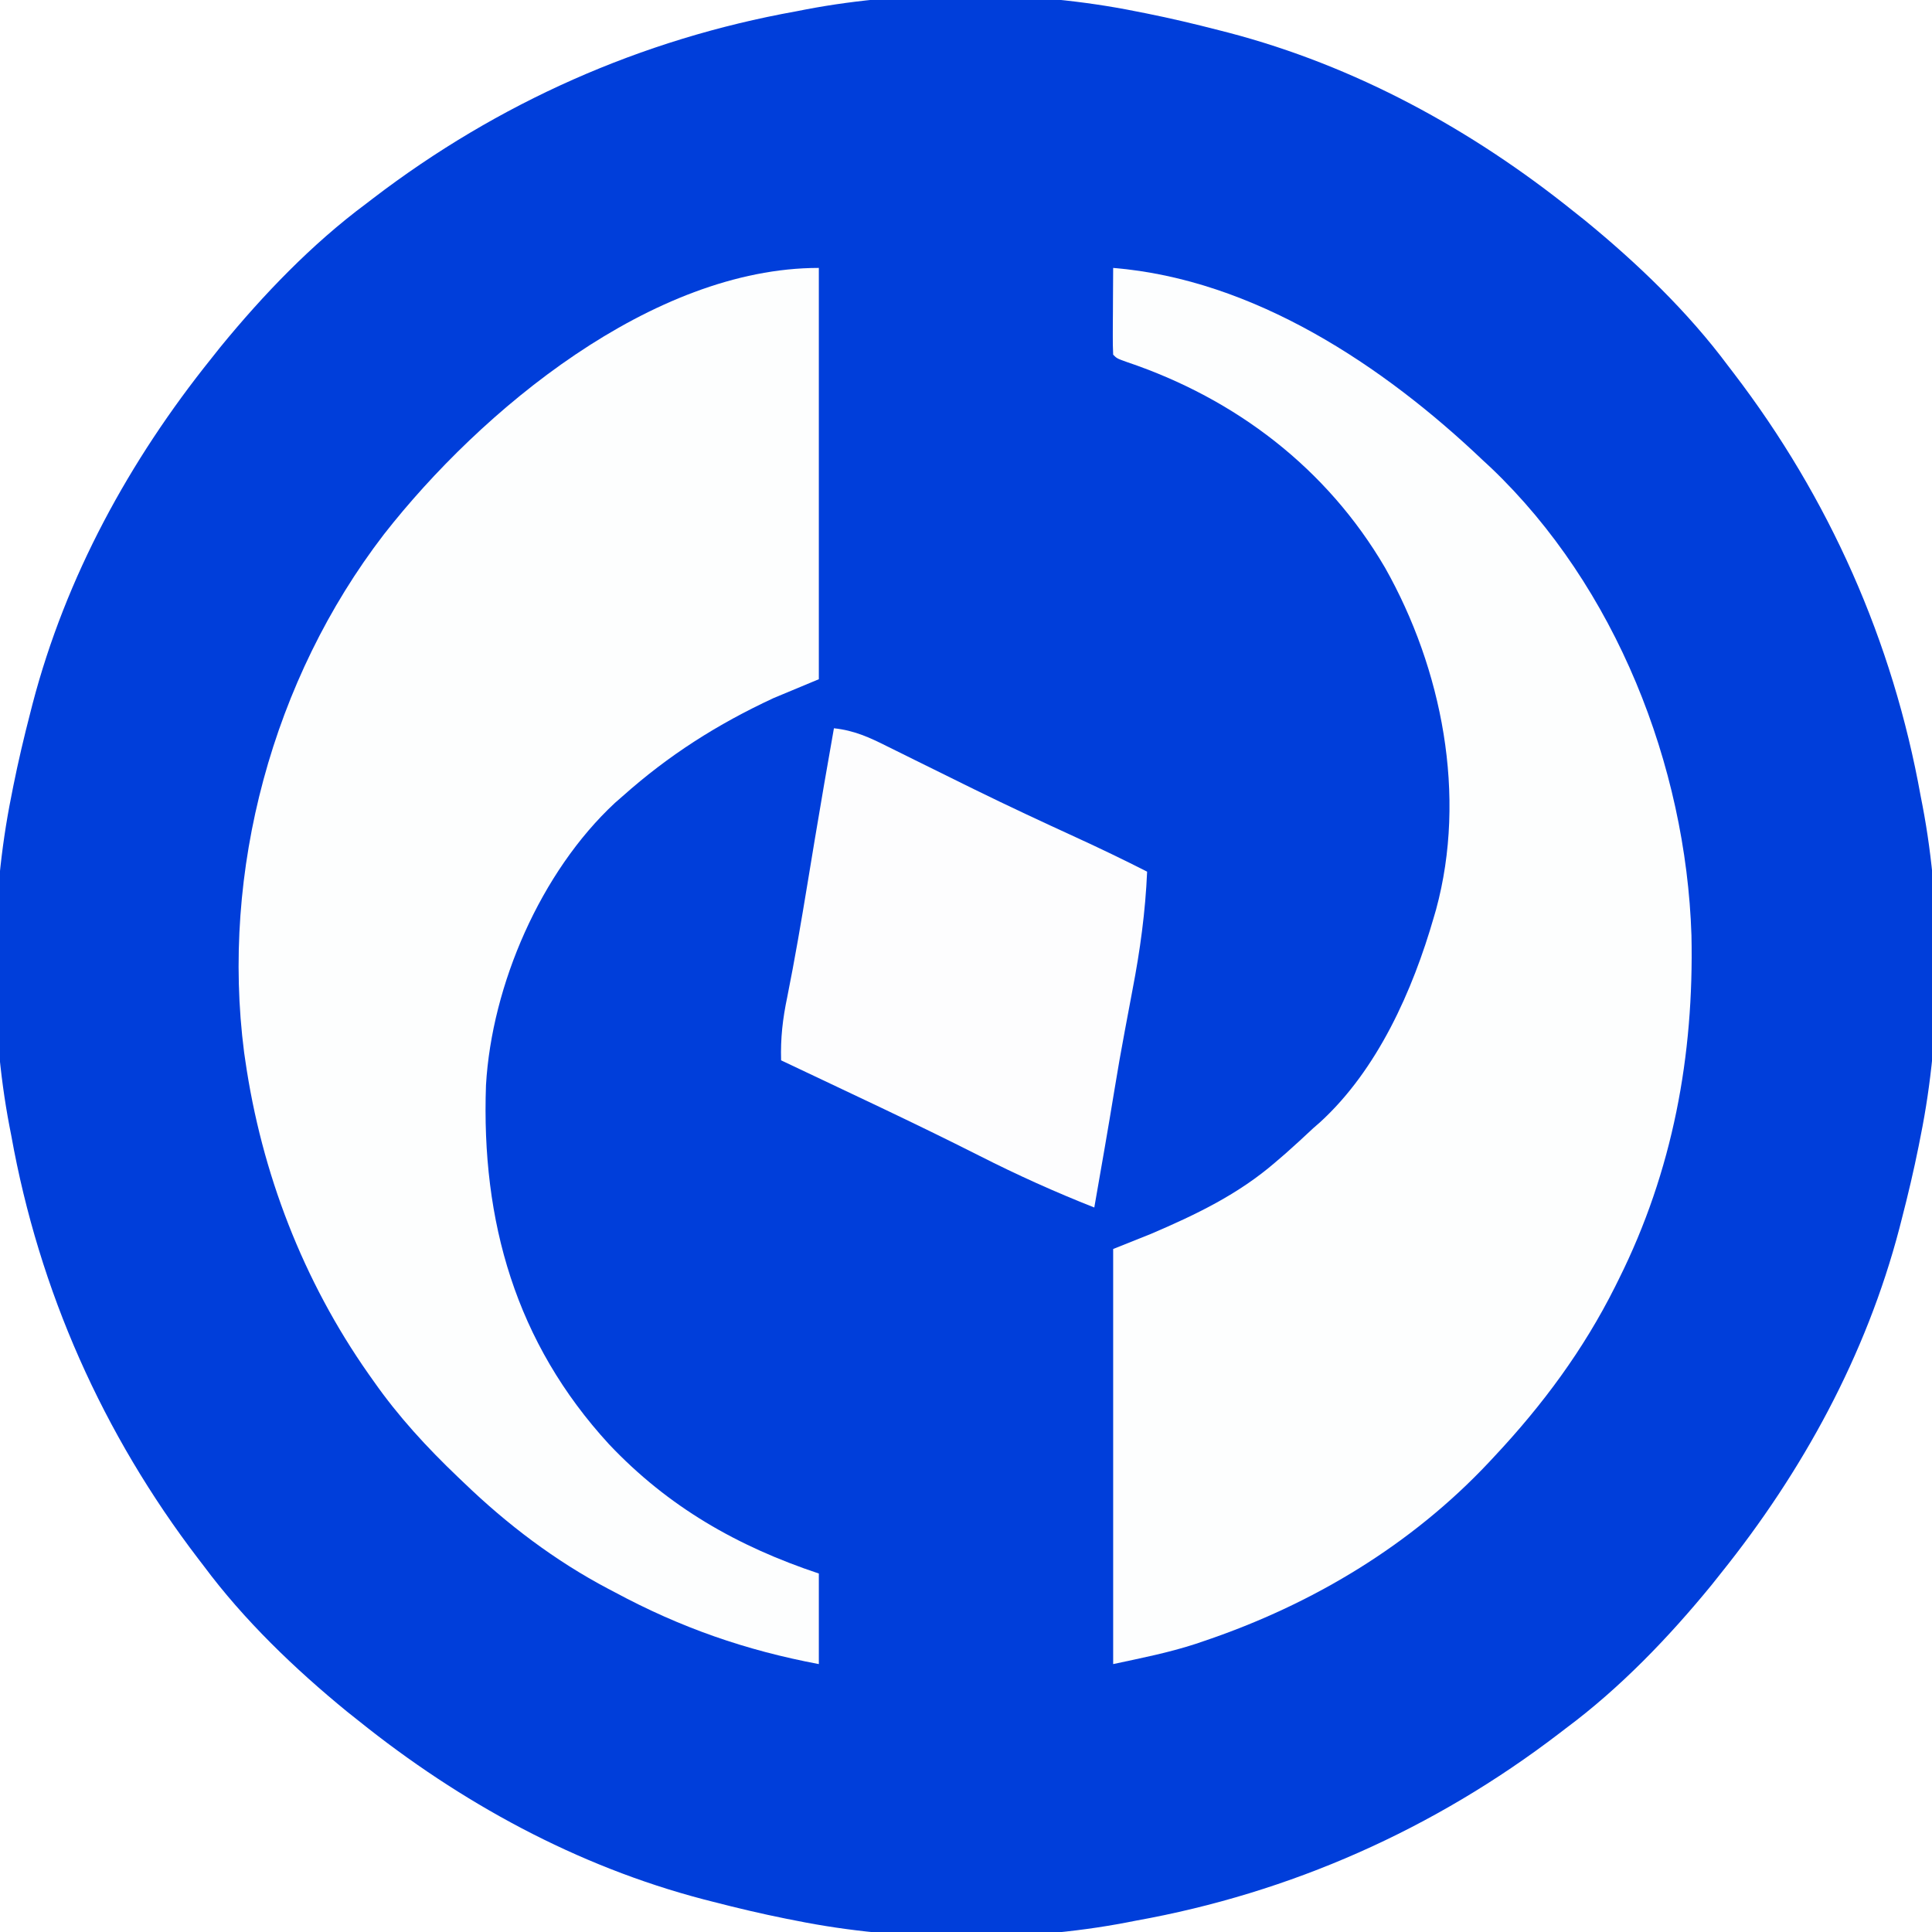
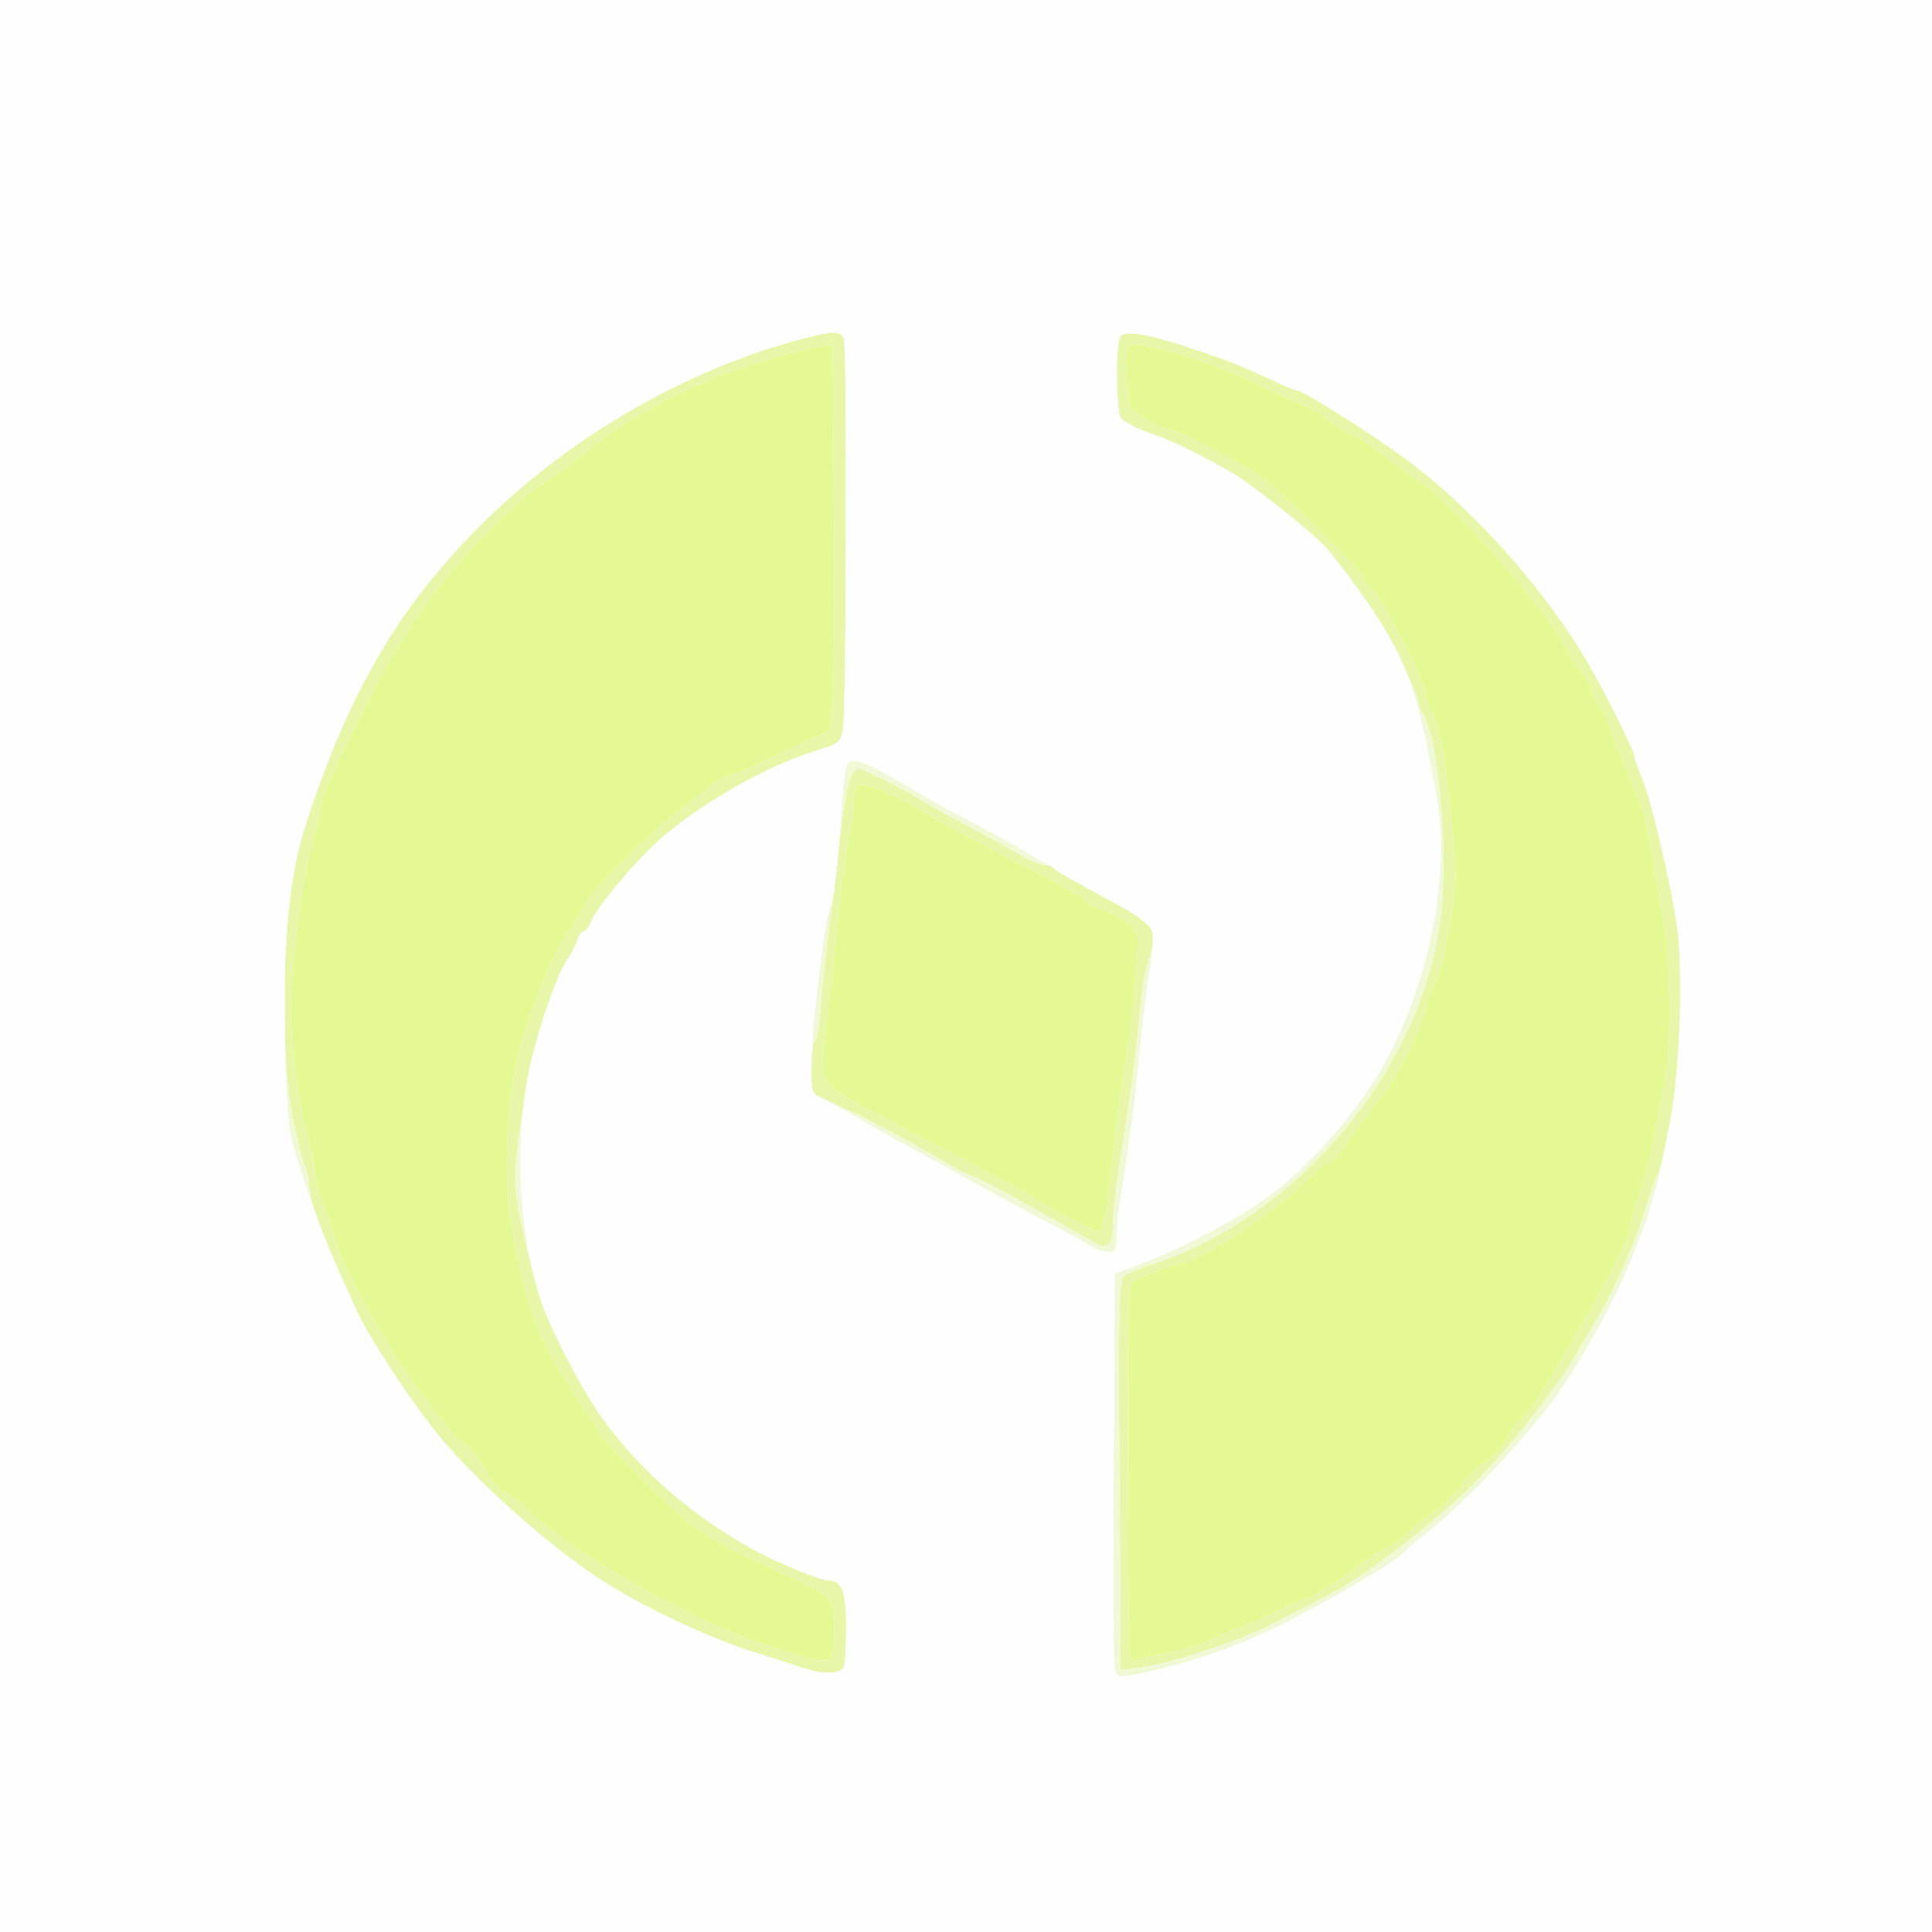
- <svg xmlns="http://www.w3.org/2000/svg" version="1.1" width="512" height="512">
-   <path d="M0 0 C0.902 0.177 1.804 0.354 2.733 0.536 C9.206 1.835 15.609 3.347 22 5 C22.82 5.21 23.64 5.419 24.485 5.635 C58.17 14.445 88.966 31.292 116 53 C117.5 54.191 117.5 54.191 119.031 55.406 C132.898 66.752 146.29 79.603 157 94 C157.46 94.6 157.919 95.199 158.393 95.817 C183.746 128.948 200.631 166.936 208 208 C208.162 208.831 208.325 209.663 208.492 210.519 C213.767 238.137 213.558 270.454 208 298 C207.823 298.902 207.646 299.804 207.464 300.733 C206.165 307.206 204.653 313.609 203 320 C202.79 320.82 202.581 321.64 202.365 322.485 C193.555 356.17 176.708 386.966 155 414 C154.206 415 153.412 416.001 152.594 417.031 C141.248 430.898 128.397 444.29 114 455 C113.1 455.69 113.1 455.69 112.183 456.393 C79.052 481.746 41.064 498.631 0 506 C-0.831 506.162 -1.663 506.325 -2.519 506.492 C-30.137 511.767 -62.454 511.558 -90 506 C-90.902 505.823 -91.804 505.646 -92.733 505.464 C-99.206 504.165 -105.609 502.653 -112 501 C-112.82 500.79 -113.64 500.581 -114.485 500.365 C-148.17 491.555 -178.966 474.708 -206 453 C-207 452.206 -208.001 451.412 -209.031 450.594 C-222.898 439.248 -236.29 426.397 -247 412 C-247.69 411.1 -247.69 411.1 -248.393 410.183 C-273.746 377.052 -290.631 339.064 -298 298 C-298.162 297.169 -298.325 296.337 -298.492 295.481 C-303.767 267.863 -303.558 235.546 -298 208 C-297.823 207.098 -297.646 206.196 -297.464 205.267 C-296.165 198.794 -294.653 192.391 -293 186 C-292.79 185.18 -292.581 184.36 -292.365 183.515 C-283.555 149.83 -266.708 119.034 -245 92 C-244.206 91 -243.412 89.999 -242.594 88.969 C-231.248 75.102 -218.397 61.71 -204 51 C-203.4 50.54 -202.801 50.081 -202.183 49.607 C-169.052 24.254 -131.064 7.369 -90 0 C-89.169 -0.162 -88.337 -0.325 -87.481 -0.492 C-59.863 -5.767 -27.546 -5.558 0 0 Z " fill="#003EDA" transform="translate(301,3)" />
-   <path d="M0 0 C0 35.97 0 71.94 0 109 C-3.96 110.65 -7.92 112.3 -12 114 C-26.89 120.923 -39.735 129.074 -52 140 C-52.669 140.584 -53.338 141.168 -54.027 141.77 C-73.715 160.067 -86.661 190.011 -88.207 216.555 C-89.499 252.667 -80.32 284.826 -55.594 311.75 C-39.903 328.35 -21.59 338.803 0 346 C0 353.92 0 361.84 0 370 C-19.406 366.352 -36.618 360.347 -54 351 C-54.591 350.69 -55.182 350.38 -55.791 350.06 C-69.847 342.654 -82.568 333.013 -94 322 C-94.533 321.492 -95.067 320.985 -95.616 320.462 C-103.909 312.54 -111.413 304.407 -118 295 C-118.434 294.389 -118.868 293.778 -119.314 293.148 C-136.673 268.428 -147.691 239.855 -152 210 C-152.101 209.311 -152.202 208.621 -152.306 207.911 C-158.509 159.823 -144.776 109.043 -115.284 70.643 C-89.565 37.746 -44.123 0 0 0 Z " fill="#FDFEFE" transform="translate(217,71)" />
-   <path d="M0 0 C37.293 3.047 71.618 25.893 98 51 C98.705 51.652 99.41 52.305 100.137 52.977 C133.18 84.478 151.79 131.819 153.254 176.879 C153.939 208.778 148.292 239.34 134 268 C133.669 268.669 133.337 269.337 132.996 270.026 C124.604 286.763 113.794 301.353 101 315 C100.54 315.494 100.081 315.987 99.607 316.496 C78.982 338.47 52.778 354.168 24.312 363.812 C23.494 364.091 22.676 364.369 21.833 364.655 C14.578 367.011 7.572 368.377 0 370 C0 333.7 0 297.4 0 260 C4.95 258.02 4.95 258.02 10 256 C21.936 250.892 33.124 245.54 43 237 C43.889 236.236 44.779 235.471 45.695 234.684 C48.173 232.498 50.591 230.261 53 228 C53.886 227.228 53.886 227.228 54.789 226.441 C70.064 212.506 79.396 191.478 85 172 C85.283 171.029 85.283 171.029 85.571 170.039 C93.782 139.864 87.181 106.246 72.059 79.461 C56.637 53.08 32.419 34.666 3.738 24.98 C1 24 1 24 0 23 C-0.087 21.292 -0.107 19.581 -0.098 17.871 C-0.094 16.837 -0.091 15.802 -0.088 14.736 C-0.08 13.648 -0.071 12.559 -0.062 11.438 C-0.058 10.345 -0.053 9.253 -0.049 8.127 C-0.037 5.418 -0.021 2.709 0 0 Z " fill="#FDFEFE" transform="translate(295,71)" />
-   <path d="M0 0 C5.35 0.564 9.402 2.415 14.133 4.797 C14.915 5.182 15.697 5.568 16.502 5.965 C18.178 6.791 19.851 7.621 21.524 8.454 C25.91 10.639 30.309 12.799 34.707 14.961 C35.584 15.393 36.462 15.825 37.365 16.27 C46.227 20.623 55.168 24.788 64.143 28.901 C70.493 31.815 76.775 34.829 83 38 C82.537 48.663 81.146 58.847 79.125 69.312 C78.711 71.511 78.3 73.71 77.889 75.908 C77.622 77.339 77.353 78.77 77.083 80.201 C76.117 85.333 75.211 90.471 74.375 95.625 C72.669 106.098 70.83 116.548 69 127 C58.651 122.924 48.541 118.361 38.625 113.329 C21.26 104.537 3.579 96.353 -14 88 C-14.172 82.145 -13.579 76.967 -12.375 71.25 C-10.368 61.242 -8.658 51.196 -7 41.125 C-6.487 38.018 -5.974 34.911 -5.461 31.805 C-5.337 31.052 -5.212 30.299 -5.084 29.523 C-3.454 19.671 -1.734 9.834 0 0 Z " fill="#FDFDFE" transform="translate(221,193)" />
+ <svg xmlns="http://www.w3.org/2000/svg" width="500" height="500" viewBox="0 0 500 500">
+   <g>
+     <path d="M 215.81 424.50 C215.55,428.65 215.16,429.53 213.50,429.69 C212.40,429.79 211.05,429.72 210.50,429.52 C209.95,429.33 205.45,427.94 200.50,426.44 C180.38,420.34 149.87,403.27 136.23,390.47 C133.63,388.03 130.98,386.03 130.35,386.02 C129.72,386.01 128.14,384.35 126.85,382.34 C125.56,380.32 123.82,377.62 123.00,376.33 C122.18,375.04 120.82,373.77 120.00,373.50 C119.18,373.24 117.03,371.10 115.24,368.76 C107.04,358.06 101.00,349.58 101.00,348.76 C101.00,348.27 99.95,346.43 98.66,344.68 C95.21,339.98 87.17,323.83 86.56,320.34 C86.27,318.68 85.16,315.33 84.10,312.91 C83.03,310.48 81.86,306.25 81.49,303.50 C81.12,300.75 80.22,296.25 79.49,293.50 C76.46,282.10 74.74,266.12 75.41,255.71 C76.34,241.49 78.82,224.74 81.08,217.56 C82.12,214.23 82.98,210.50 82.99,209.28 C83.00,206.82 84.76,202.66 92.37,187.00 C102.55,166.09 112.36,151.62 124.98,138.94 C130.22,133.68 135.62,128.60 137.00,127.65 C142.84,123.62 150.21,118.17 156.08,113.55 C161.77,109.07 175.46,101.31 180.50,99.70 C181.60,99.35 183.18,98.64 184.00,98.12 C186.63,96.48 208.96,89.79 212.29,89.64 L 215.50 89.50 L 215.81 132.00 C215.98,155.38 215.83,177.79 215.47,181.81 L 214.82 189.11 L 210.16 191.20 C207.60,192.34 201.83,195.02 197.35,197.14 C192.86,199.26 188.65,201.00 187.99,201.00 C187.32,201.00 185.36,202.14 183.64,203.53 C181.91,204.93 177.57,208.41 174.00,211.27 C165.81,217.82 153.41,230.32 151.57,233.86 C150.81,235.34 148.56,239.01 146.57,242.03 C142.05,248.89 135.77,265.01 133.54,275.50 C131.12,286.89 130.47,303.24 132.00,314.27 C134.17,329.90 138.27,343.84 142.95,351.57 C145.26,355.38 147.68,359.40 148.32,360.50 C148.97,361.59 150.74,364.13 152.25,366.14 C153.76,368.15 155.01,370.17 155.01,370.64 C155.02,371.11 159.04,375.55 163.95,380.50 C180.18,396.86 179.57,396.46 207.21,409.42 C215.81,413.46 216.44,414.56 215.81,424.50 ZM 303.00 427.54 C299.42,428.20 295.76,429.05 294.85,429.44 C293.92,429.83 292.88,429.61 292.45,428.92 C292.04,428.25 291.75,414.16 291.81,397.60 C291.87,381.05 291.94,359.50 291.96,349.72 C292.00,333.71 292.17,331.88 293.75,331.32 C294.71,330.98 297.39,329.87 299.70,328.85 C302.00,327.83 304.70,326.99 305.70,326.97 C309.78,326.90 330.31,313.41 337.46,306.08 C340.19,303.29 342.99,301.00 343.69,301.00 C344.38,301.00 345.75,299.76 346.72,298.25 C347.68,296.74 350.39,293.02 352.73,290.00 C355.06,286.98 357.89,283.29 359.01,281.81 C362.04,277.82 369.00,263.32 369.00,261.01 C369.00,259.90 369.90,257.32 371.00,255.26 C372.10,253.21 373.24,249.95 373.55,248.02 C373.85,246.08 374.79,240.78 375.63,236.23 C376.90,229.38 376.98,226.03 376.07,216.73 C374.12,196.92 372.84,189.11 370.90,185.30 C369.85,183.25 369.00,180.86 369.00,179.98 C369.00,178.46 365.43,170.24 362.49,165.00 C361.72,163.62 360.14,160.63 358.98,158.35 C357.82,156.06 356.00,153.40 354.94,152.44 C353.87,151.48 353.00,150.17 353.00,149.53 C353.00,148.89 347.13,142.66 339.96,135.69 C331.19,127.16 325.05,122.07 321.21,120.12 C318.07,118.53 312.80,115.83 309.50,114.13 C306.20,112.42 302.91,111.02 302.20,111.01 C299.93,110.99 293.02,106.57 292.44,104.77 C292.13,103.81 291.71,100.07 291.51,96.46 C291.23,91.35 291.48,89.75 292.62,89.32 C295.37,88.26 314.47,94.01 324.50,98.91 C330.00,101.61 336.05,104.39 337.95,105.11 C339.84,105.82 342.77,107.60 344.45,109.07 C346.13,110.53 348.62,112.08 349.98,112.51 C351.34,112.93 355.39,115.59 358.98,118.42 C362.57,121.24 366.85,124.40 368.50,125.42 C375.28,129.63 400.08,157.73 404.13,165.78 C405.43,168.38 407.74,171.98 409.25,173.78 C410.76,175.59 412.01,177.84 412.02,178.78 C412.03,179.73 412.92,181.62 414.00,183.00 C415.08,184.38 415.97,185.97 415.98,186.54 C415.99,187.11 417.51,191.16 419.36,195.54 C421.20,199.92 423.17,204.62 423.73,206.00 C425.31,209.87 427.23,217.94 428.02,224.00 C428.41,227.02 429.47,233.10 430.36,237.50 C432.45,247.70 432.60,273.20 430.62,281.04 C429.86,284.04 428.94,288.94 428.56,291.91 C428.19,294.89 426.56,301.46 424.94,306.52 C423.32,311.57 422.00,316.30 422.00,317.02 C422.00,319.56 415.56,332.61 408.56,344.24 C404.68,350.70 400.74,357.40 399.80,359.13 C398.87,360.87 396.79,363.69 395.17,365.40 C393.55,367.10 391.53,369.85 390.68,371.50 C389.84,373.15 387.70,375.62 385.93,377.00 C381.93,380.10 380.18,381.85 377.00,385.88 C375.62,387.62 372.92,390.12 371.00,391.43 C369.08,392.74 366.00,395.21 364.16,396.93 C362.33,398.64 359.38,400.65 357.62,401.38 C355.86,402.12 351.93,404.75 348.90,407.22 C345.86,409.69 340.71,412.71 337.45,413.93 C334.19,415.15 331.07,416.51 330.51,416.94 C329.96,417.38 326.35,418.97 322.50,420.48 C318.65,422.00 314.15,423.94 312.50,424.79 C310.85,425.65 306.58,426.89 303.00,427.54 ZM 286.17 313.42 C285.80,316.12 285.05,318.48 284.50,318.65 C283.53,318.96 269.83,311.90 267.20,309.74 C266.49,309.16 262.21,306.78 257.70,304.46 C253.19,302.15 245.23,297.96 240.00,295.17 C234.77,292.37 228.02,288.82 225.00,287.27 C221.98,285.72 218.04,283.37 216.25,282.04 C212.55,279.29 212.24,276.80 213.97,263.79 C214.50,259.78 215.65,249.30 216.52,240.50 C217.40,231.70 218.76,221.19 219.56,217.14 C220.35,213.10 221.00,208.57 221.00,207.09 C221.00,202.12 222.59,201.91 230.85,205.76 C235.06,207.73 239.18,209.90 240.00,210.59 C241.41,211.78 248.67,215.66 270.88,227.13 C276.04,229.79 280.76,232.60 281.38,233.36 C281.99,234.13 283.65,235.03 285.06,235.35 C286.47,235.68 289.17,236.99 291.06,238.27 C293.91,240.21 294.49,241.20 294.42,244.05 C294.25,250.93 292.88,265.60 292.00,270.00 C291.50,272.48 290.14,282.15 288.97,291.50 C287.80,300.85 286.54,310.71 286.17,313.42 Z" fill="rgb(228,248,147)" />
+     <path d="M 218.39 431.42 C217.73,433.14 213.26,433.43 209.00,432.02 C207.62,431.56 201.35,429.56 195.07,427.56 C182.53,423.58 165.40,415.40 154.50,408.18 C141.26,399.41 122.66,382.76 113.50,371.49 C105.80,362.01 94.56,344.72 91.73,338.00 C90.92,336.08 89.13,332.02 87.74,329.00 C83.14,318.99 80.00,310.02 80.00,306.92 C80.00,305.24 79.52,302.97 78.93,301.88 C78.35,300.78 76.95,295.30 75.83,289.69 C71.82,269.64 73.24,232.10 78.67,214.50 C84.63,195.20 93.18,176.58 102.78,162.00 C125.10,128.07 164.47,99.73 205.00,88.40 C215.02,85.60 217.57,85.44 218.39,87.58 C219.24,89.78 219.05,183.59 218.19,188.42 C217.51,192.26 217.34,192.39 210.44,194.56 C198.15,198.42 181.86,207.69 171.20,216.89 C164.89,222.34 154.44,234.71 153.04,238.40 C152.49,239.83 151.62,241.00 151.09,241.00 C150.57,241.00 149.82,242.01 149.44,243.25 C149.05,244.49 147.96,246.62 147.01,248.00 C143.84,252.58 138.24,269.38 136.67,279.00 C132.53,304.39 132.48,305.78 135.42,318.69 C139.07,334.75 140.47,338.89 146.19,350.45 C155.60,369.49 168.22,383.84 185.66,395.37 C194.86,401.45 210.78,409.00 214.41,409.00 C217.88,409.00 219.00,411.92 219.00,420.99 C219.00,425.86 218.73,430.55 218.39,431.42 ZM 305.50 429.22 C301.65,430.33 296.59,431.45 294.25,431.72 L 290.00 432.20 L 290.00 427.46 C290.00,424.85 289.86,402.25 289.69,377.24 C289.44,340.98 289.64,331.50 290.68,330.47 C291.39,329.75 294.34,328.42 297.24,327.51 C312.30,322.77 327.40,313.44 339.69,301.27 C357.73,283.42 368.91,262.43 372.57,239.50 C374.98,224.36 372.70,193.23 368.60,185.50 C367.73,183.85 367.01,182.13 367.01,181.67 C366.99,179.88 360.54,166.21 357.25,161.00 C353.21,154.60 346.71,145.73 343.05,141.63 C339.38,137.51 323.02,124.59 318.00,121.84 C307.38,116.03 303.08,113.99 297.24,111.98 C293.80,110.80 290.53,109.00 289.99,107.98 C288.78,105.72 288.70,89.02 289.89,87.14 C291.03,85.34 296.74,86.28 308.50,90.19 C318.09,93.37 321.51,94.73 329.60,98.58 C332.40,99.91 335.15,101.00 335.69,101.00 C337.17,101.00 355.41,112.54 364.00,118.91 C380.32,131.02 397.38,149.75 409.15,168.50 C413.62,175.61 423.00,194.12 423.00,195.82 C423.00,196.33 423.85,198.72 424.88,201.12 C427.29,206.72 432.53,228.97 434.04,240.00 C435.67,251.94 434.80,275.95 432.23,290.17 C431.07,296.58 429.66,302.66 429.09,303.67 C428.52,304.67 427.18,308.42 426.11,312.00 C423.04,322.25 417.88,333.78 411.77,344.00 C409.96,347.02 407.59,351.00 406.49,352.84 C401.61,361.02 388.27,377.42 380.25,385.10 C368.59,396.28 353.06,408.01 342.96,413.24 C338.44,415.58 332.66,418.58 330.12,419.90 C324.27,422.93 314.50,426.63 305.50,429.22 ZM 215.81 424.50 C216.44,414.56 215.81,413.46 207.21,409.42 C179.57,396.46 180.18,396.86 163.95,380.50 C159.04,375.55 155.02,371.11 155.01,370.64 C155.01,370.17 153.76,368.15 152.25,366.14 C150.74,364.13 148.97,361.59 148.32,360.50 C147.68,359.40 145.26,355.38 142.95,351.57 C138.27,343.84 134.17,329.90 132.00,314.27 C130.47,303.24 131.12,286.89 133.54,275.50 C135.77,265.01 142.05,248.89 146.57,242.03 C148.56,239.01 150.81,235.34 151.57,233.86 C153.41,230.32 165.81,217.82 174.00,211.27 C177.57,208.41 181.91,204.93 183.64,203.53 C185.36,202.14 187.32,201.00 187.99,201.00 C188.65,201.00 192.86,199.26 197.35,197.14 C201.83,195.02 207.60,192.34 210.16,191.20 L 214.82 189.11 L 215.47 181.81 C215.83,177.79 215.98,155.38 215.81,132.00 L 215.50 89.50 L 212.29 89.64 C208.96,89.79 186.63,96.48 184.00,98.12 C183.18,98.64 181.60,99.35 180.50,99.70 C175.46,101.31 161.77,109.07 156.08,113.55 C150.21,118.17 142.84,123.62 137.00,127.65 C135.62,128.60 130.22,133.68 124.98,138.94 C112.36,151.62 102.55,166.09 92.37,187.00 C84.76,202.66 83.00,206.82 82.99,209.28 C82.98,210.50 82.12,214.23 81.08,217.56 C78.82,224.74 76.34,241.49 75.41,255.71 C74.74,266.12 76.46,282.10 79.49,293.50 C80.22,296.25 81.12,300.75 81.49,303.50 C81.86,306.25 83.03,310.48 84.10,312.91 C85.16,315.33 86.27,318.68 86.56,320.34 C87.17,323.83 95.21,339.98 98.66,344.68 C99.95,346.43 101.00,348.27 101.00,348.76 C101.00,349.58 107.04,358.06 115.24,368.76 C117.03,371.10 119.18,373.24 120.00,373.50 C120.82,373.77 122.18,375.04 123.00,376.33 C123.82,377.62 125.56,380.32 126.85,382.34 C128.14,384.35 129.72,386.01 130.35,386.02 C130.98,386.03 133.63,388.03 136.23,390.47 C149.87,403.27 180.38,420.34 200.50,426.44 C205.45,427.94 209.95,429.33 210.50,429.52 C211.05,429.72 212.40,429.79 213.50,429.69 C215.16,429.53 215.55,428.65 215.81,424.50 ZM 303.00 427.54 C306.58,426.89 310.85,425.65 312.50,424.79 C314.15,423.94 318.65,422.00 322.50,420.48 C326.35,418.97 329.96,417.38 330.51,416.94 C331.07,416.51 334.19,415.15 337.45,413.93 C340.71,412.71 345.86,409.69 348.90,407.22 C351.93,404.75 355.86,402.12 357.62,401.38 C359.38,400.65 362.33,398.64 364.16,396.93 C366.00,395.21 369.08,392.74 371.00,391.43 C372.92,390.12 375.62,387.62 377.00,385.88 C380.18,381.85 381.93,380.10 385.93,377.00 C387.70,375.62 389.84,373.15 390.68,371.50 C391.53,369.85 393.55,367.10 395.17,365.40 C396.79,363.69 398.87,360.87 399.80,359.13 C400.74,357.40 404.68,350.70 408.56,344.24 C415.56,332.61 422.00,319.56 422.00,317.02 C422.00,316.30 423.32,311.57 424.94,306.52 C426.56,301.46 428.19,294.89 428.56,291.91 C428.94,288.94 429.86,284.04 430.62,281.04 C432.60,273.20 432.45,247.70 430.36,237.50 C429.47,233.10 428.41,227.02 428.02,224.00 C427.23,217.94 425.31,209.87 423.73,206.00 C423.17,204.62 421.20,199.92 419.36,195.54 C417.51,191.16 415.99,187.11 415.98,186.54 C415.97,185.97 415.08,184.38 414.00,183.00 C412.92,181.62 412.03,179.73 412.02,178.78 C412.01,177.84 410.76,175.59 409.25,173.78 C407.74,171.98 405.43,168.38 404.13,165.78 C400.08,157.73 375.28,129.63 368.50,125.42 C366.85,124.40 362.57,121.24 358.98,118.42 C355.39,115.59 351.34,112.93 349.98,112.51 C348.62,112.08 346.13,110.53 344.45,109.07 C342.77,107.60 339.84,105.82 337.95,105.11 C336.05,104.39 330.00,101.61 324.50,98.91 C314.47,94.01 295.37,88.26 292.62,89.32 C291.48,89.75 291.23,91.35 291.51,96.46 C291.71,100.07 292.13,103.81 292.44,104.77 C293.02,106.57 299.93,110.99 302.20,111.01 C302.91,111.02 306.20,112.42 309.50,114.13 C312.80,115.83 318.07,118.53 321.21,120.12 C325.05,122.07 331.19,127.16 339.96,135.69 C347.13,142.66 353.00,148.89 353.00,149.53 C353.00,150.17 353.87,151.48 354.94,152.44 C356.00,153.40 357.82,156.06 358.98,158.35 C360.14,160.63 361.72,163.62 362.49,165.00 C365.43,170.24 369.00,178.46 369.00,179.98 C369.00,180.86 369.85,183.25 370.90,185.30 C372.84,189.11 374.12,196.92 376.07,216.73 C376.98,226.03 376.90,229.38 375.63,236.23 C374.79,240.78 373.85,246.08 373.55,248.02 C373.24,249.95 372.10,253.21 371.00,255.26 C369.90,257.32 369.00,259.90 369.00,261.01 C369.00,263.32 362.04,277.82 359.01,281.81 C357.89,283.29 355.06,286.98 352.73,290.00 C350.39,293.02 347.68,296.74 346.72,298.25 C345.75,299.76 344.38,301.00 343.69,301.00 C342.99,301.00 340.19,303.29 337.46,306.08 C330.31,313.41 309.78,326.90 305.70,326.97 C304.70,326.99 302.00,327.83 299.70,328.85 C297.39,329.87 294.71,330.98 293.75,331.32 C292.17,331.88 292.00,333.71 291.96,349.72 C291.94,359.50 291.87,381.05 291.81,397.60 C291.75,414.16 292.04,428.25 292.45,428.92 C292.88,429.61 293.92,429.83 294.85,429.44 C295.76,429.05 299.42,428.20 303.00,427.54 ZM 288.00 317.41 C288.00,322.39 286.60,323.50 282.94,321.41 C264.53,310.93 253.76,305.07 251.84,304.49 C250.55,304.10 247.48,302.54 245.00,301.01 C242.52,299.49 236.90,296.31 232.50,293.96 C223.52,289.14 223.66,289.21 215.75,285.58 L 210.00 282.94 L 210.00 276.67 C210.00,273.22 210.41,269.97 210.92,269.45 C211.43,268.93 212.05,265.35 212.30,261.50 C212.56,257.65 213.48,248.88 214.36,242.00 C215.24,235.12 216.20,227.25 216.50,224.50 C218.71,203.85 219.83,199.00 222.40,199.00 C223.58,199.00 236.20,205.44 240.00,207.98 C240.82,208.54 245.32,211.01 250.00,213.48 C254.68,215.95 260.75,219.31 263.50,220.95 C266.25,222.58 269.48,223.94 270.67,223.96 C271.86,223.98 272.98,224.38 273.17,224.85 C273.35,225.31 278.82,228.52 285.32,231.97 C298.99,239.22 300.14,240.73 297.44,247.79 C296.52,250.19 295.41,256.74 294.96,262.33 C294.51,267.92 293.21,278.58 292.08,286.00 C288.28,310.89 288.00,313.02 288.00,317.41 ZM 286.17 313.42 C286.54,310.71 287.80,300.85 288.97,291.50 C290.14,282.15 291.50,272.48 292.00,270.00 C292.88,265.60 294.25,250.93 294.42,244.05 C294.49,241.20 293.91,240.21 291.06,238.27 C289.17,236.99 286.47,235.68 285.06,235.35 C283.65,235.03 281.99,234.13 281.38,233.36 C280.76,232.60 276.04,229.79 270.88,227.13 C248.67,215.66 241.41,211.78 240.00,210.59 C239.18,209.90 235.06,207.73 230.85,205.76 C222.59,201.91 221.00,202.12 221.00,207.09 C221.00,208.57 220.35,213.10 219.56,217.14 C218.76,221.19 217.40,231.70 216.52,240.50 C215.65,249.30 214.50,259.78 213.97,263.79 C212.24,276.80 212.55,279.29 216.25,282.04 C218.04,283.37 221.98,285.72 225.00,287.27 C228.02,288.82 234.77,292.37 240.00,295.17 C245.23,297.96 253.19,302.15 257.70,304.46 C262.21,306.78 266.49,309.16 267.20,309.74 C269.83,311.90 283.53,318.96 284.50,318.65 C285.05,318.48 285.80,316.12 286.17,313.42 Z" fill="rgb(232,246,170)" />
+     <path d="M 305.50 429.22 C314.50,426.63 324.27,422.93 330.12,419.90 C332.66,418.58 338.44,415.58 342.96,413.24 C353.06,408.01 368.59,396.28 380.25,385.10 C388.27,377.42 401.61,361.02 406.49,352.84 C407.59,351.00 409.96,347.02 411.77,344.00 C417.88,333.78 423.04,322.25 426.11,312.00 C427.18,308.42 428.52,304.67 429.09,303.67 C429.53,302.87 430.50,298.97 431.46,294.23 C428.74,308.15 427.17,313.44 423.07,323.82 C417.73,337.35 407.40,355.77 399.98,364.99 C388.87,378.80 377.11,390.76 367.19,398.37 C365.71,399.50 364.27,400.76 363.98,401.16 C362.38,403.37 349.47,411.20 334.50,419.02 C323.09,424.99 310.65,429.58 298.36,432.38 C289.26,434.44 289.14,434.44 288.49,431.75 C288.19,430.51 288.07,407.02 288.22,379.54 L 288.50 329.58 L 295.00 327.18 C305.93,323.13 320.55,315.39 328.73,309.32 C337.54,302.78 348.24,291.10 355.13,280.50 C368.44,260.02 375.61,228.95 371.97,207.56 C369.20,191.35 367.14,181.99 364.16,174.34 C365.79,177.90 367.00,180.89 367.01,181.67 C367.01,182.13 367.73,183.85 368.60,185.50 C372.70,193.23 374.98,224.36 372.57,239.50 C368.91,262.43 357.73,283.42 339.69,301.27 C327.40,313.44 312.30,322.77 297.24,327.51 C294.34,328.42 291.39,329.75 290.68,330.47 C289.64,331.50 289.44,340.98 289.69,377.24 C289.86,402.25 290.00,424.85 290.00,427.46 L 290.00 432.20 L 294.25 431.72 C296.59,431.45 301.65,430.33 305.50,429.22 ZM 288.00 317.41 C288.00,313.02 288.28,310.89 292.08,286.00 C293.21,278.58 294.51,267.92 294.96,262.33 C295.41,256.74 296.52,250.19 297.44,247.79 C297.77,246.94 298.04,246.16 298.24,245.45 C298.10,247.42 297.79,249.86 297.34,252.70 C296.47,258.09 295.43,266.55 295.02,271.50 C294.28,280.61 291.76,299.87 289.97,310.06 C289.44,313.12 289.00,317.51 289.00,319.81 C289.00,323.50 288.73,324.00 286.72,324.00 C285.47,324.00 283.56,323.38 282.47,322.63 C281.39,321.88 276.00,318.90 270.50,316.02 C265.00,313.14 254.74,307.57 247.70,303.64 C240.66,299.71 233.68,295.89 232.20,295.14 C230.71,294.40 226.35,291.92 222.50,289.64 C218.65,287.37 214.26,284.96 212.75,284.30 C212.13,284.03 211.64,283.80 211.27,283.52 L 215.75 285.58 C223.66,289.21 223.52,289.14 232.50,293.96 C236.90,296.31 242.52,299.49 245.00,301.01 C247.48,302.54 250.55,304.10 251.84,304.49 C253.76,305.07 264.53,310.93 282.94,321.41 C286.60,323.50 288.00,322.39 288.00,317.41 ZM 271.86 224.11 C271.50,224.02 271.08,223.97 270.67,223.96 C269.48,223.94 266.25,222.58 263.50,220.95 C260.75,219.31 254.68,215.95 250.00,213.48 C245.32,211.01 240.82,208.54 240.00,207.98 C236.20,205.44 223.58,199.00 222.40,199.00 C220.04,199.00 218.90,203.07 217.03,219.66 C217.30,216.35 217.57,212.53 217.85,208.21 C218.31,200.94 218.92,197.67 219.93,197.05 C221.45,196.11 226.65,198.47 237.50,205.03 C240.80,207.02 245.98,209.93 249.00,211.48 C256.73,215.44 260.88,217.71 265.50,220.49 C267.70,221.82 270.17,223.23 271.00,223.63 C271.29,223.77 271.58,223.93 271.86,224.11 ZM 215.53 232.68 C215.17,235.62 214.76,238.91 214.36,242.00 C213.48,248.88 212.56,257.65 212.30,261.50 C212.05,265.35 211.43,268.93 210.92,269.45 C210.43,269.95 210.03,273.00 210.00,276.32 C210.00,275.89 210.00,275.43 210.00,274.94 C210.00,266.07 213.66,236.14 214.95,234.51 C215.14,234.27 215.33,233.66 215.53,232.68 ZM 82.04 315.08 C78.82,306.38 75.85,297.16 75.06,292.93 C74.52,290.00 74.06,281.95 73.84,272.35 C74.19,278.82 74.85,284.78 75.83,289.69 C76.95,295.30 78.35,300.78 78.93,301.88 C79.52,302.97 80.00,305.24 80.00,306.92 C80.00,308.43 80.75,311.34 82.04,315.08 ZM 135.29 287.59 C134.01,300.34 134.76,314.56 137.28,326.60 C136.71,324.30 136.10,321.70 135.42,318.69 C132.86,307.42 132.56,304.93 135.29,287.59 ZM 73.81 248.88 C74.08,237.60 74.93,229.59 77.00,221.12 C75.37,228.91 74.28,238.75 73.81,248.88 ZM 163.18 376.03 C170.13,383.60 178.67,390.79 187.48,396.54 C186.85,396.14 186.24,395.75 185.66,395.37 C177.06,389.68 169.63,383.31 163.18,376.03 ZM 129.13 131.33 C140.94,120.19 155.28,110.18 170.49,102.24 C155.52,110.09 141.42,120.01 129.13,131.33 ZM 88.17 189.12 C92.78,178.40 97.99,168.84 104.22,159.85 C103.73,160.57 103.25,161.28 102.78,162.00 C97.51,170.01 92.55,179.23 88.17,189.12 ZM 432.16 290.56 C432.19,290.43 432.21,290.30 432.23,290.17 C433.32,284.14 434.11,276.36 434.52,268.49 C434.17,276.08 433.53,283.29 432.64,288.00 C432.48,288.88 432.32,289.74 432.16,290.56 ZM 204.92 405.75 C209.44,407.56 213.65,409.00 214.41,409.00 C212.91,409.00 209.29,407.70 204.92,405.75 ZM 298.14 240.95 C297.66,239.94 296.78,238.98 295.40,237.93 C296.92,239.03 297.77,239.90 298.03,240.57 C298.07,240.68 298.11,240.81 298.14,240.95 ZM 87.74 329.00 C89.13,332.02 90.92,336.08 91.73,338.00 C90.92,336.08 89.11,332.02 87.70,329.00 C87.02,327.53 86.29,325.84 85.52,323.99 C86.21,325.62 86.95,327.29 87.74,329.00 ZM 434.35 242.76 C434.26,241.79 434.15,240.86 434.04,240.00 C433.26,234.30 431.48,225.60 429.61,217.75 C431.48,225.59 433.26,234.29 434.05,240.00 C434.16,240.84 434.26,241.76 434.35,242.76 ZM 141.74 260.14 C143.59,254.77 145.56,250.10 147.01,248.00 C145.58,250.06 143.62,254.71 141.74,260.14 Z" fill="rgb(241,248,213)" />
+     <path d="M 0.00 250.00 L 0.00 0.00 L 250.00 0.00 L 500.00 0.00 L 500.00 250.00 L 500.00 500.00 L 250.00 500.00 L 0.00 500.00 L 0.00 250.00 ZM 298.36 432.38 C310.65,429.58 323.09,424.99 334.50,419.02 C349.47,411.20 362.38,403.37 363.98,401.16 C364.27,400.76 365.71,399.50 367.19,398.37 C377.11,390.76 388.87,378.80 399.98,364.99 C407.40,355.77 417.73,337.35 423.07,323.82 C427.73,312.02 429.12,306.80 432.64,288.00 C434.77,276.63 435.53,250.76 434.05,240.00 C432.52,228.93 427.28,206.70 424.88,201.12 C423.85,198.72 423.00,196.33 423.00,195.82 C423.00,194.12 413.62,175.61 409.15,168.50 C397.38,149.75 380.32,131.02 364.00,118.91 C355.41,112.54 337.17,101.00 335.69,101.00 C335.15,101.00 332.40,99.91 329.60,98.58 C321.51,94.73 318.09,93.37 308.50,90.19 C296.74,86.28 291.03,85.34 289.89,87.14 C288.70,89.02 288.78,105.72 289.99,107.98 C290.53,109.00 293.80,110.80 297.24,111.98 C303.08,113.99 307.38,116.03 318.00,121.84 C323.02,124.59 339.38,137.51 343.05,141.63 C346.71,145.73 353.21,154.60 357.25,161.00 C364.87,173.07 367.51,181.41 371.97,207.56 C375.61,228.95 368.44,260.02 355.13,280.50 C348.24,291.10 337.54,302.78 328.73,309.32 C320.55,315.39 305.93,323.13 295.00,327.18 L 288.50 329.58 L 288.22 379.54 C288.07,407.02 288.19,430.51 288.49,431.75 C289.14,434.44 289.26,434.44 298.36,432.38 ZM 218.39 431.42 C218.73,430.55 219.00,425.86 219.00,420.99 C219.00,411.92 217.88,409.00 214.41,409.00 C213.62,409.00 209.11,407.44 204.39,405.54 C186.91,398.49 166.99,382.69 155.81,367.00 C150.95,360.17 143.17,345.47 140.43,337.94 C134.70,322.14 133.04,298.09 136.41,279.50 C138.26,269.27 143.91,252.48 147.01,248.00 C147.96,246.62 149.05,244.49 149.44,243.25 C149.82,242.01 150.57,241.00 151.09,241.00 C151.62,241.00 152.49,239.83 153.04,238.40 C154.44,234.71 164.89,222.34 171.20,216.89 C181.86,207.69 198.15,198.42 210.44,194.56 C217.34,192.39 217.51,192.26 218.19,188.42 C219.05,183.59 219.24,89.78 218.39,87.58 C217.57,85.44 215.02,85.60 205.00,88.40 C177.87,95.99 149.67,111.94 129.12,131.34 C108.01,151.26 94.98,170.71 84.78,197.50 C75.02,223.16 73.54,231.98 73.71,263.43 C73.79,276.69 74.36,289.12 75.06,292.93 C76.33,299.70 83.19,319.30 87.70,329.00 C89.11,332.02 90.92,336.08 91.73,338.00 C94.56,344.72 105.80,362.01 113.50,371.49 C122.66,382.76 141.26,399.41 154.50,408.18 C165.40,415.40 182.53,423.58 195.07,427.56 C201.35,429.56 207.62,431.56 209.00,432.02 C213.26,433.43 217.73,433.14 218.39,431.42 ZM 289.00 319.81 C289.00,317.51 289.44,313.12 289.97,310.06 C291.76,299.87 294.28,280.61 295.02,271.50 C295.43,266.55 296.47,258.09 297.34,252.70 C298.35,246.41 298.60,242.07 298.03,240.57 C297.42,238.97 293.45,236.28 285.32,231.97 C278.82,228.52 273.27,225.39 273.00,225.02 C272.73,224.66 271.83,224.03 271.00,223.63 C270.17,223.23 267.70,221.82 265.50,220.49 C260.88,217.71 256.73,215.44 249.00,211.48 C245.98,209.93 240.80,207.02 237.50,205.03 C226.65,198.47 221.45,196.11 219.93,197.05 C218.92,197.67 218.31,200.94 217.85,208.21 C216.83,224.20 215.82,233.41 214.95,234.51 C213.66,236.14 210.00,266.07 210.00,274.94 C210.00,282.88 210.07,283.13 212.75,284.30 C214.26,284.96 218.65,287.37 222.50,289.64 C226.35,291.92 230.71,294.40 232.20,295.14 C233.68,295.89 240.66,299.71 247.70,303.64 C254.74,307.57 265.00,313.14 270.50,316.02 C276.00,318.90 281.39,321.88 282.47,322.63 C283.56,323.38 285.47,324.00 286.72,324.00 C288.73,324.00 289.00,323.50 289.00,319.81 Z" fill="rgb(254,254,254)" />
+   </g>
</svg>
